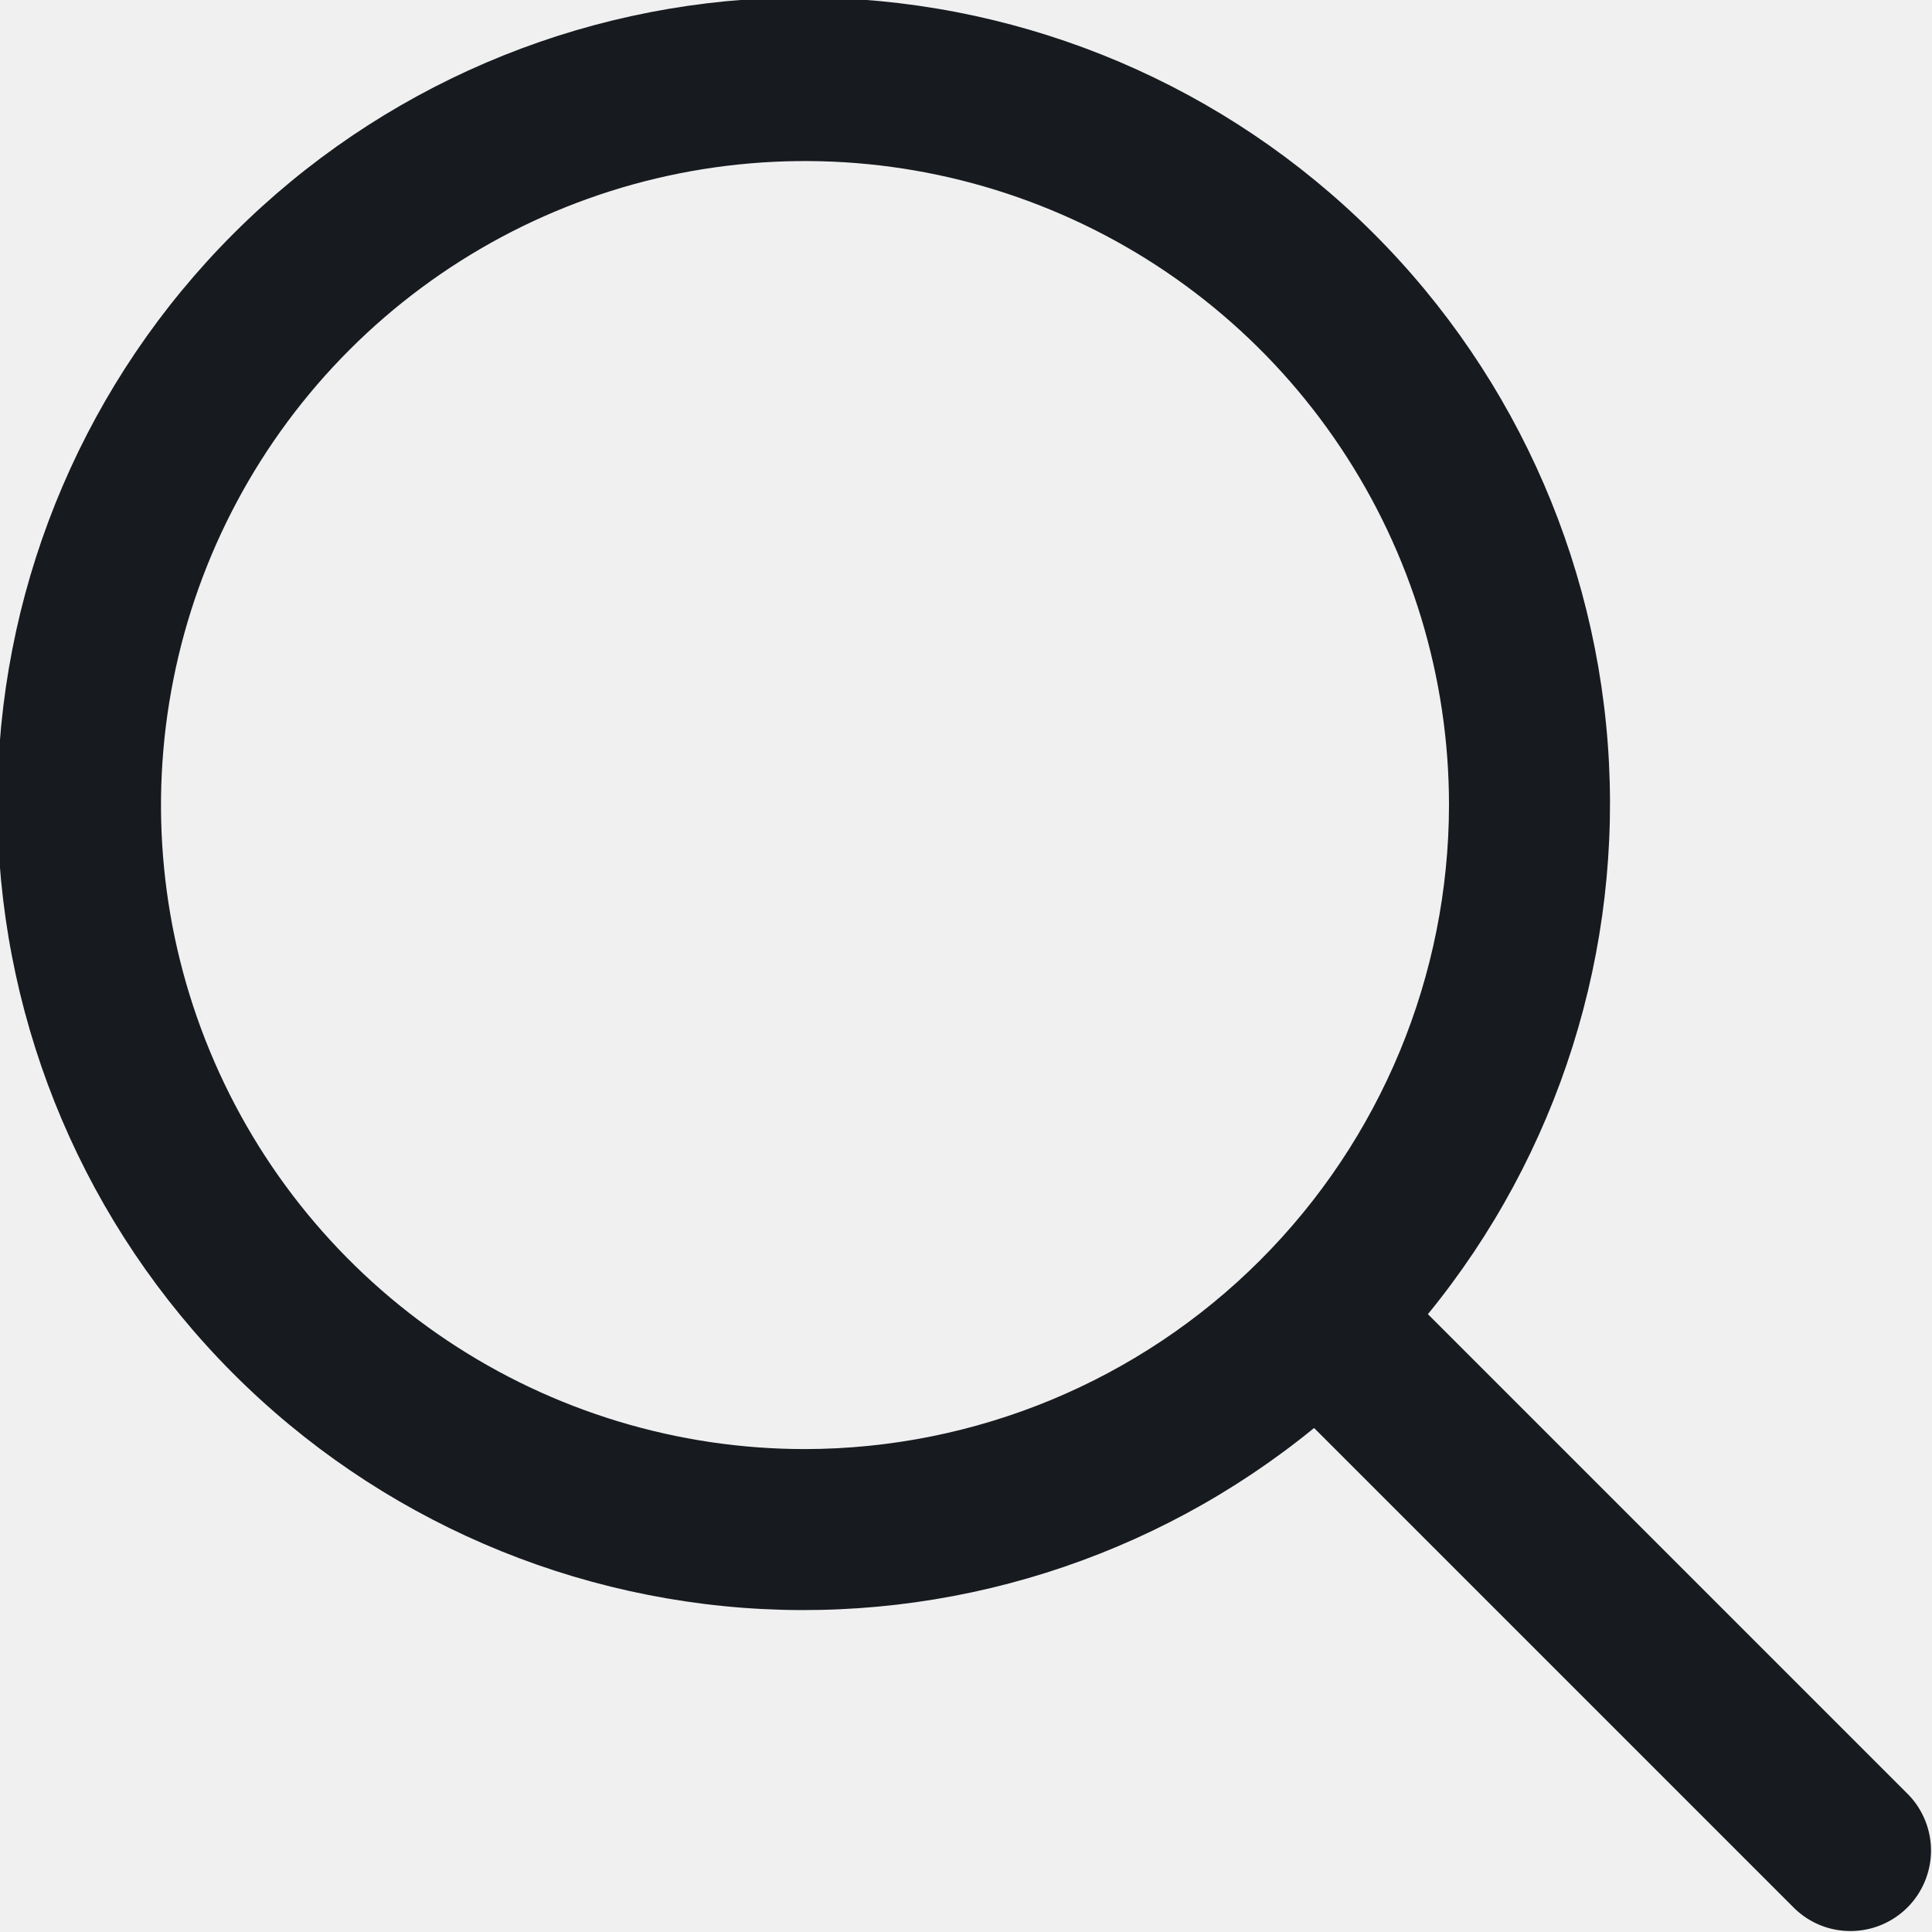
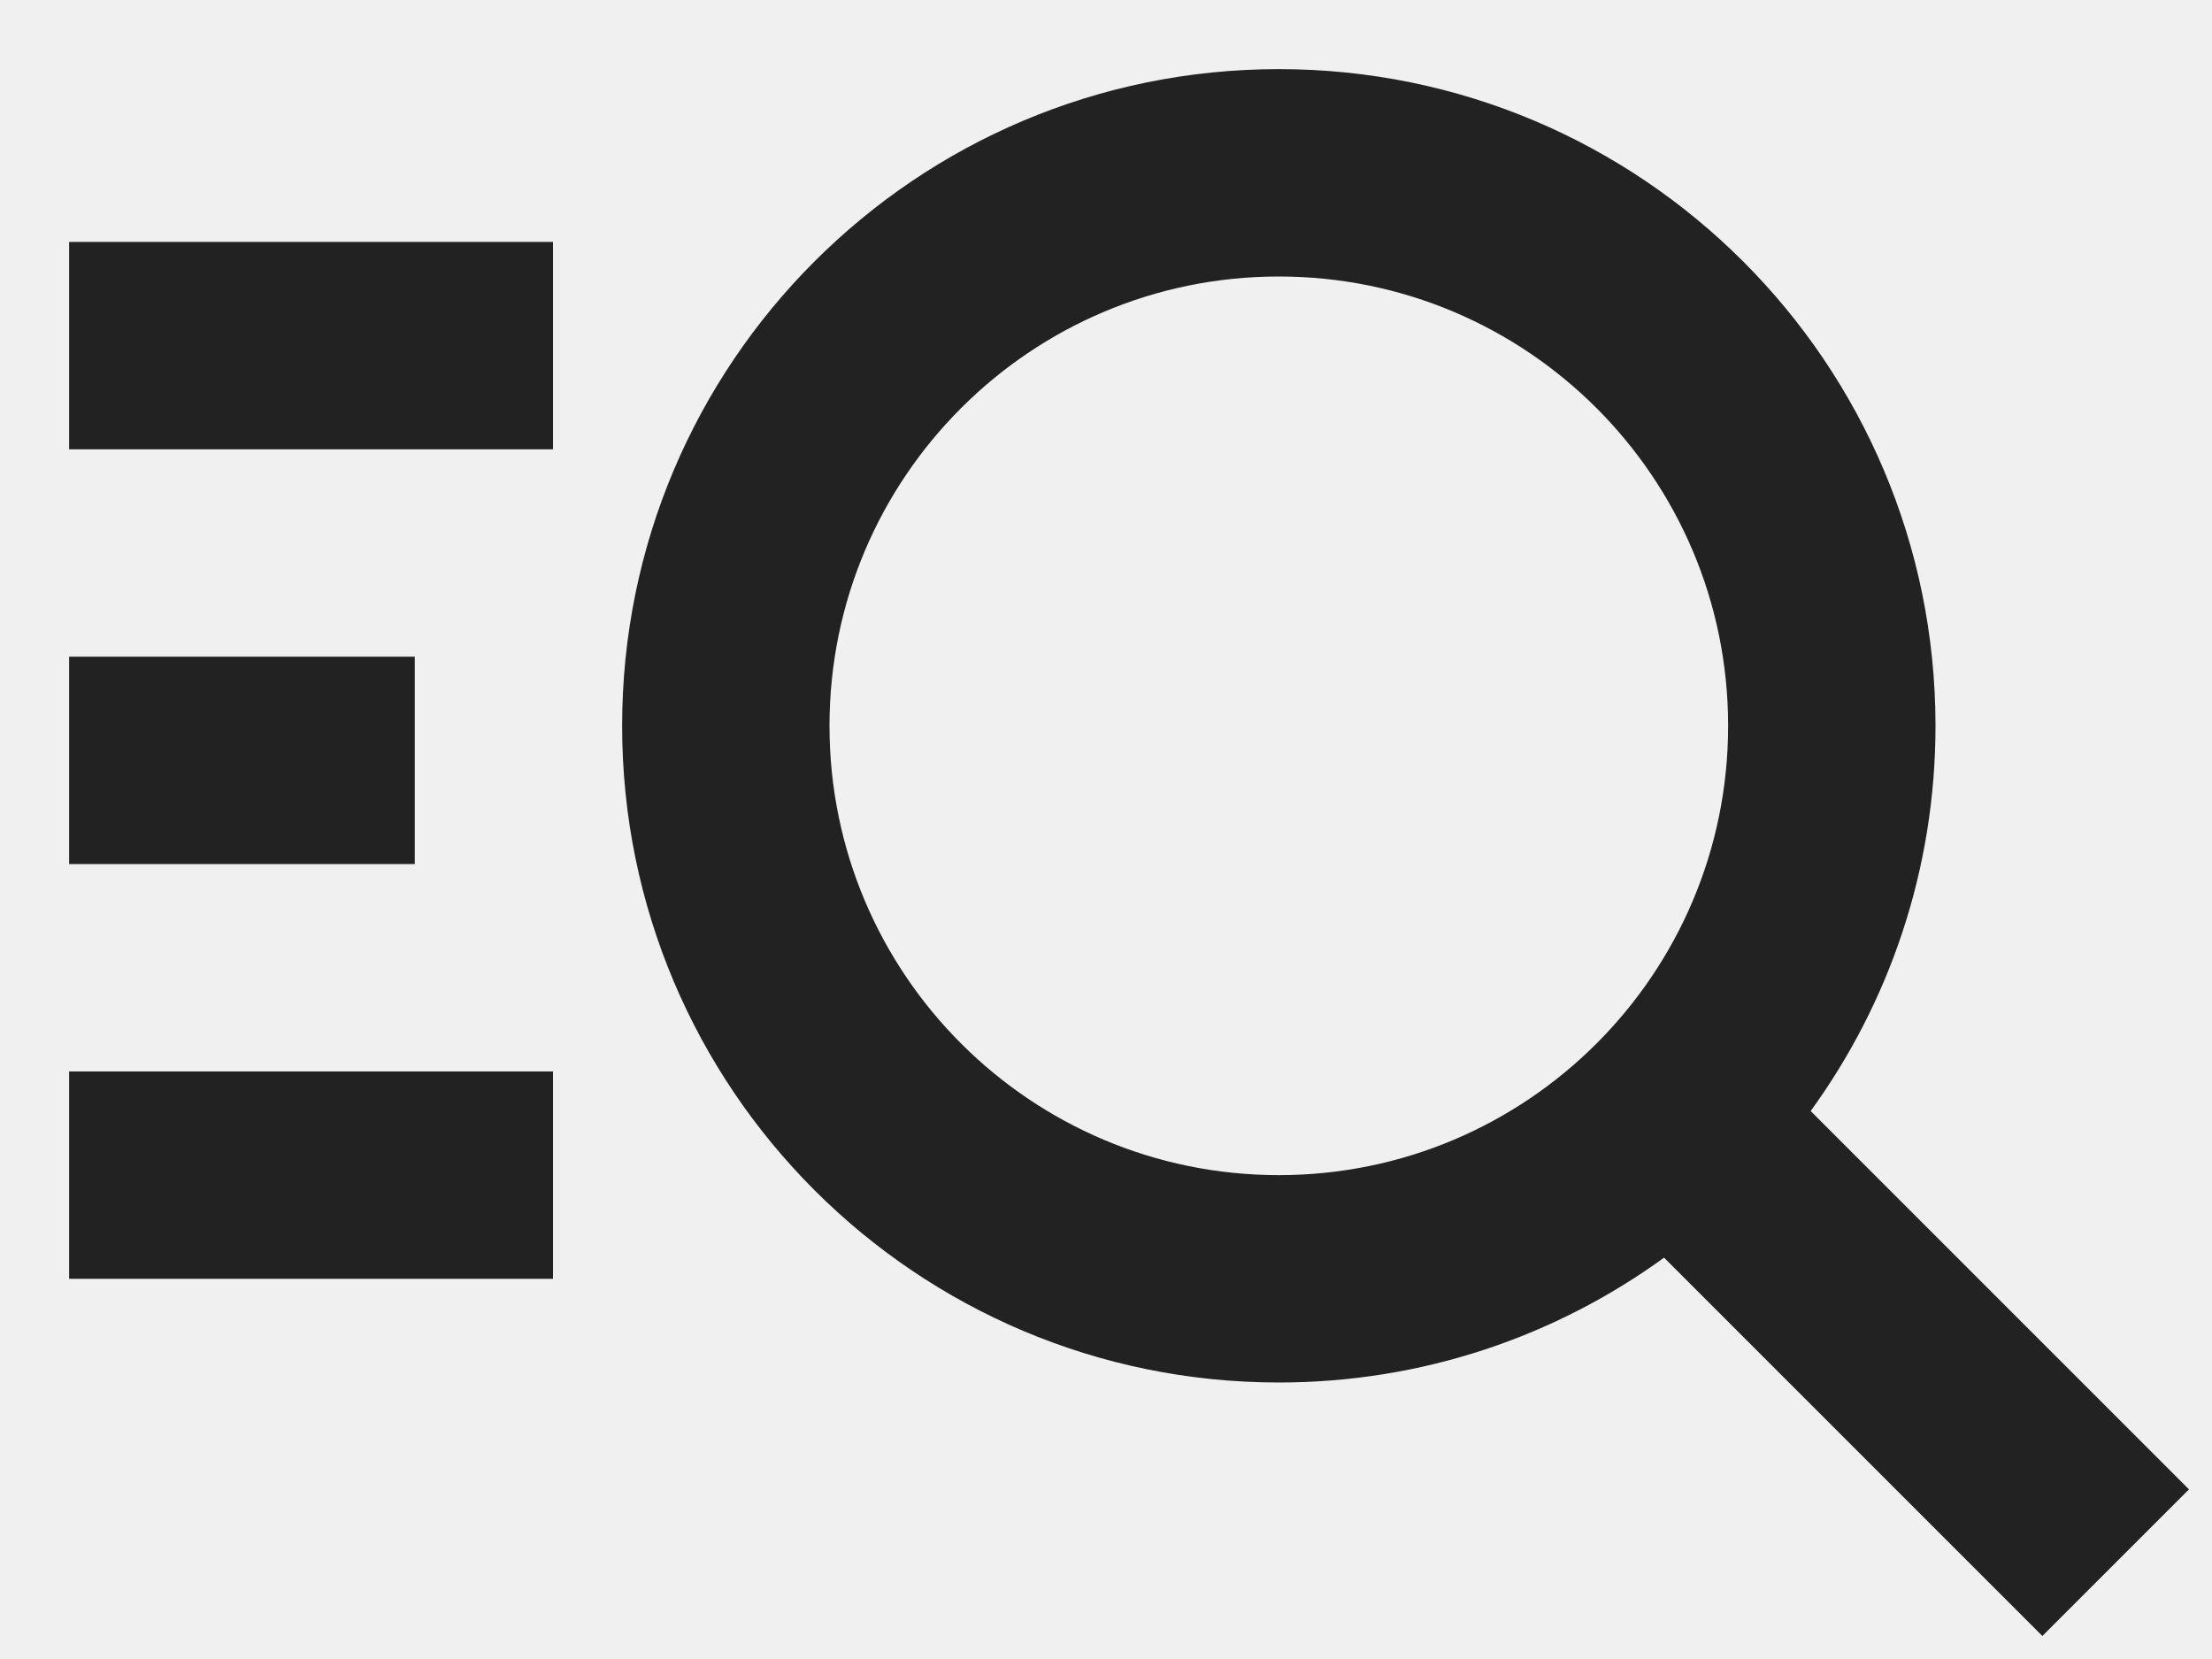
- <svg xmlns="http://www.w3.org/2000/svg" width="24" height="24" viewBox="0 0 24 24" fill="none">
-   <g clip-path="url(#clip0_248_2487)">
-     <path d="M23.707 22.294L17.738 16.325C19.364 14.335 20.164 11.797 19.972 9.234C19.779 6.672 18.609 4.281 16.703 2.557C14.798 0.833 12.302 -0.092 9.733 -0.028C7.164 0.036 4.718 1.085 2.901 2.902C1.084 4.719 0.035 7.165 -0.029 9.734C-0.093 12.303 0.832 14.799 2.556 16.704C4.28 18.61 6.671 19.78 9.233 19.973C11.796 20.165 14.334 19.365 16.324 17.739L22.293 23.708C22.481 23.89 22.734 23.991 22.996 23.988C23.258 23.986 23.509 23.881 23.695 23.695C23.88 23.51 23.985 23.259 23.988 22.997C23.99 22.735 23.889 22.482 23.707 22.294ZM10 18.001C8.418 18.001 6.871 17.532 5.555 16.652C4.24 15.773 3.214 14.524 2.609 13.062C2.003 11.6 1.845 9.992 2.154 8.44C2.462 6.888 3.224 5.463 4.343 4.344C5.462 3.225 6.887 2.463 8.439 2.154C9.991 1.846 11.599 2.004 13.061 2.61C14.523 3.215 15.773 4.241 16.651 5.556C17.531 6.872 18 8.418 18 10.001C17.997 12.122 17.154 14.155 15.654 15.655C14.154 17.155 12.121 17.998 10 18.001Z" fill="#171A1F" />
-   </g>
-   <defs>
-     <clipPath id="clip0_248_2487">
-       <rect width="24" height="24" fill="white" />
-     </clipPath>
-   </defs>
+ <svg xmlns="http://www.w3.org/2000/svg" width="32" height="24" viewBox="0 0 32 24" fill="none">
+   <path fill-rule="evenodd" clip-rule="evenodd" d="M18.5 20C20.582 20 22.508 19.33 24.073 18.194L29.546 23.667L31.667 21.546L26.194 16.073C27.33 14.508 28 12.582 28 10.5C28 5.253 23.747 1 18.5 1C13.253 1 9 5.253 9 10.5C9 15.747 13.253 20 18.5 20ZM18.5 17C22.09 17 25 14.09 25 10.5C25 6.91 22.09 4 18.5 4C14.91 4 12 6.91 12 10.5C12 14.09 14.91 17 18.5 17Z" fill="#222222" />
+   <path d="M1 6.5H8V3.5H1V6.5Z" fill="#222222" />
+   <path d="M8 18.5H1V15.5H8V18.5Z" fill="#222222" />
+   <path d="M1 12.5H6V9.5H1V12.5Z" fill="#222222" />
</svg>
